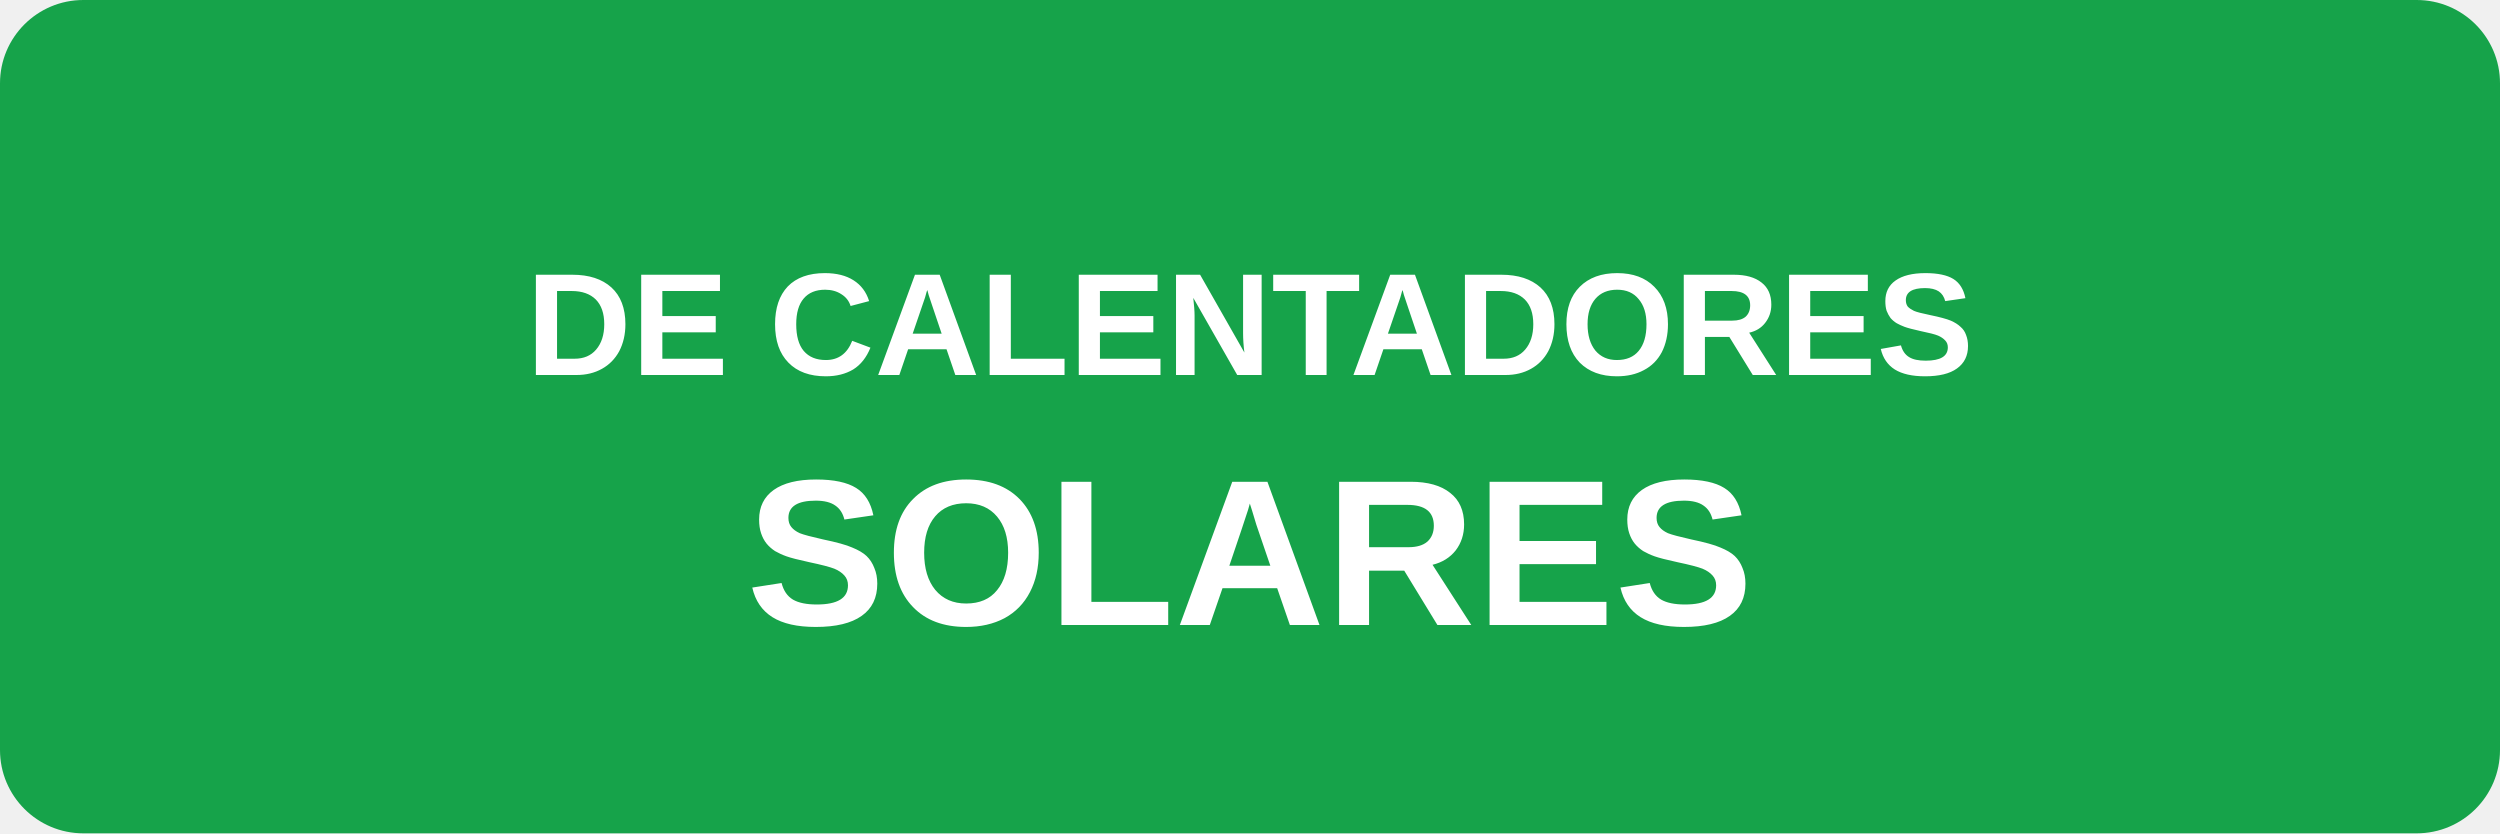
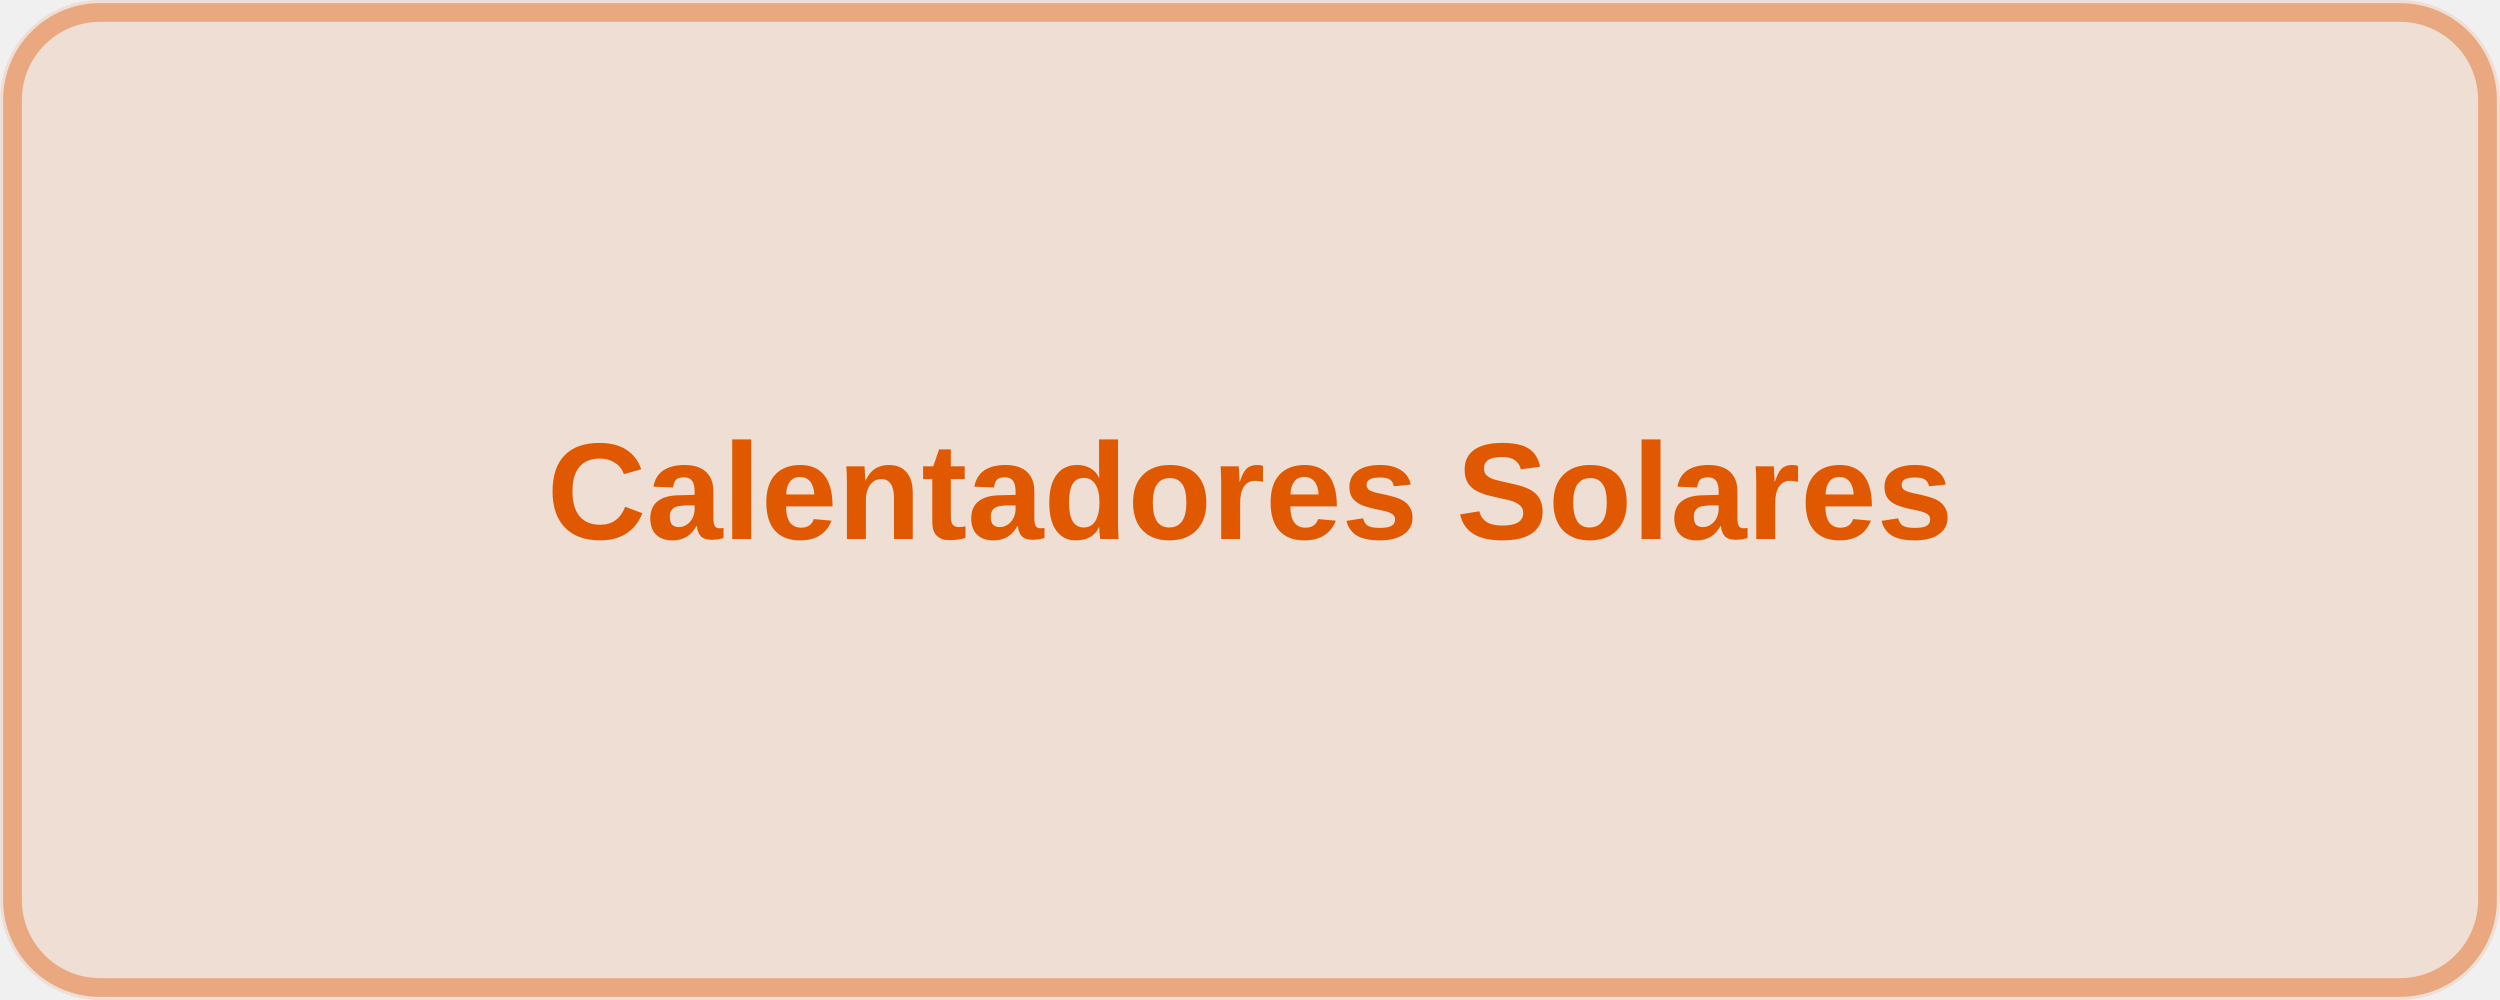
- <svg xmlns="http://www.w3.org/2000/svg" viewBox="0 0 120 40" fill="none">
-   <rect width="120" height="40" rx="4" fill="#16a34a" />
-   <text x="60" y="18" text-anchor="middle" fill="#fff" font-family="Arial, sans-serif" font-size="7" font-weight="600">DE CALENTADORES</text>
-   <text x="60" y="30" text-anchor="middle" fill="#fff" font-family="Arial, sans-serif" font-size="10" font-weight="700">SOLARES</text>
+ <svg xmlns="http://www.w3.org/2000/svg" viewBox="0 0 200 80" width="200" height="80">
+   <rect width="200" height="80" rx="8" fill="#E05800" opacity="0.12" />
+   <rect x="1" y="1" width="198" height="78" rx="7" fill="none" stroke="#E05800" stroke-width="1.5" opacity="0.4" />
+   <text x="100" y="40" font-family="Arial,sans-serif" font-size="11" font-weight="600" fill="#E05800" text-anchor="middle" dominant-baseline="middle">Calentadores Solares</text>
</svg>
